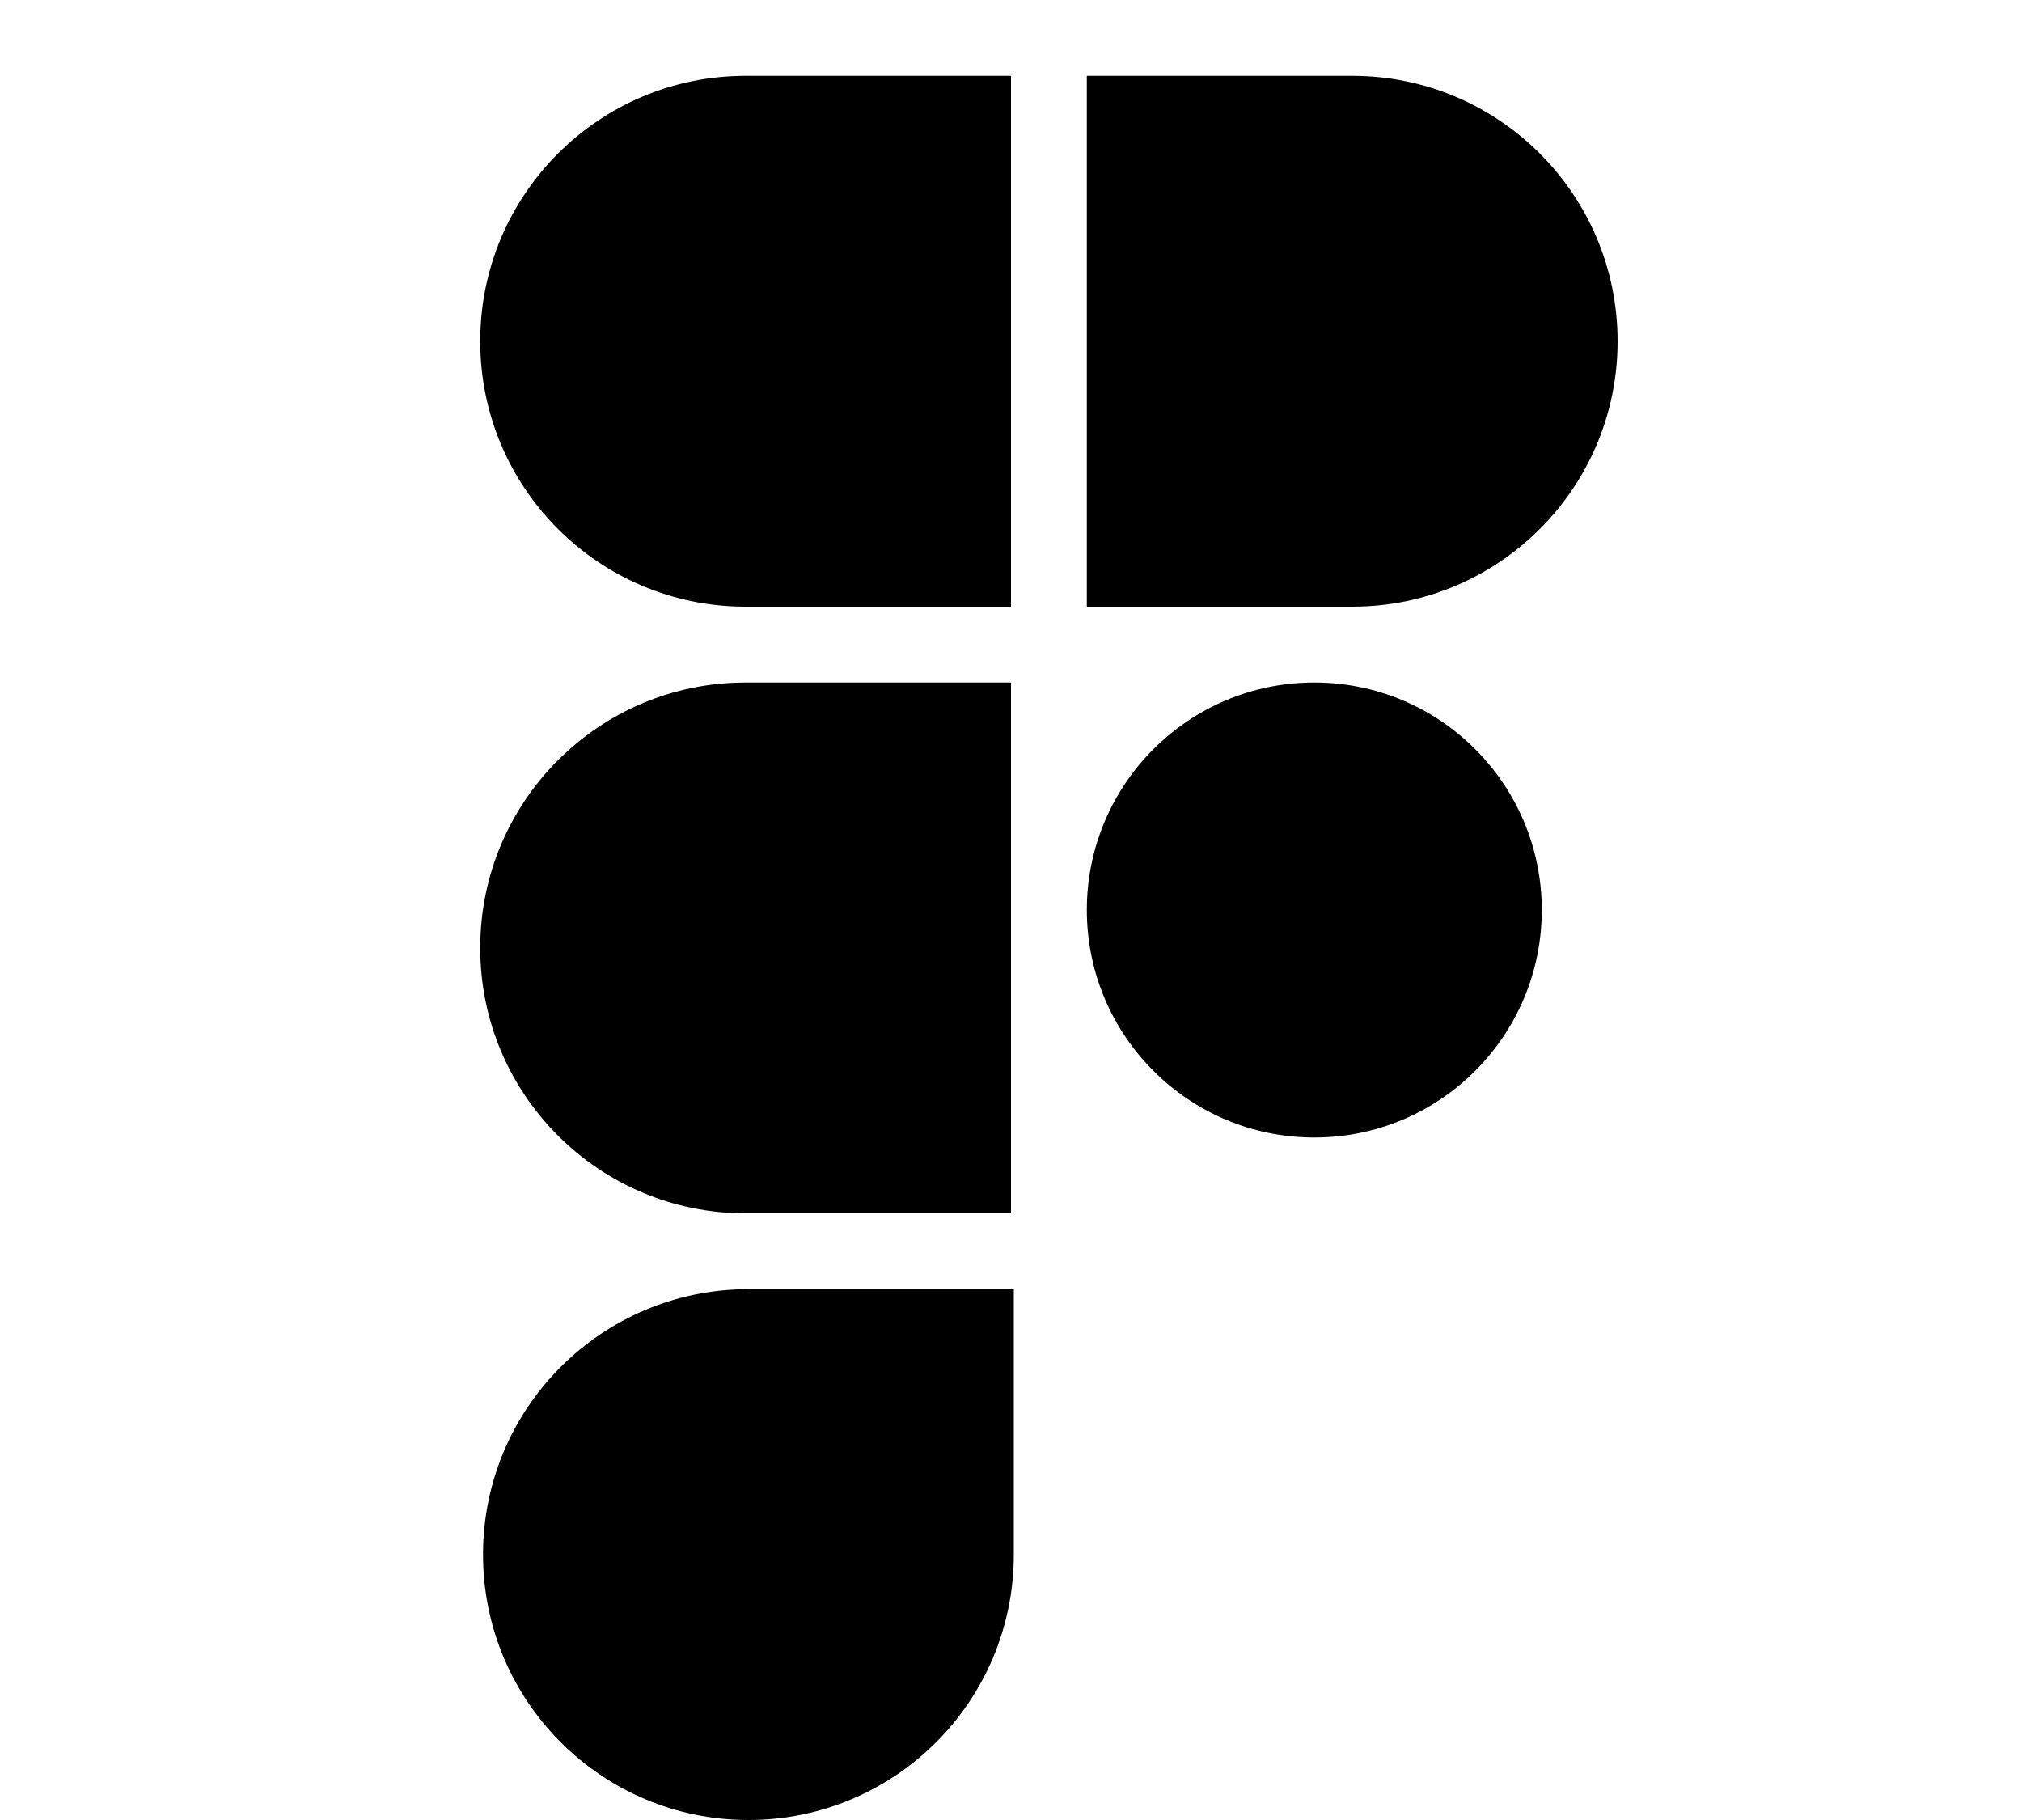
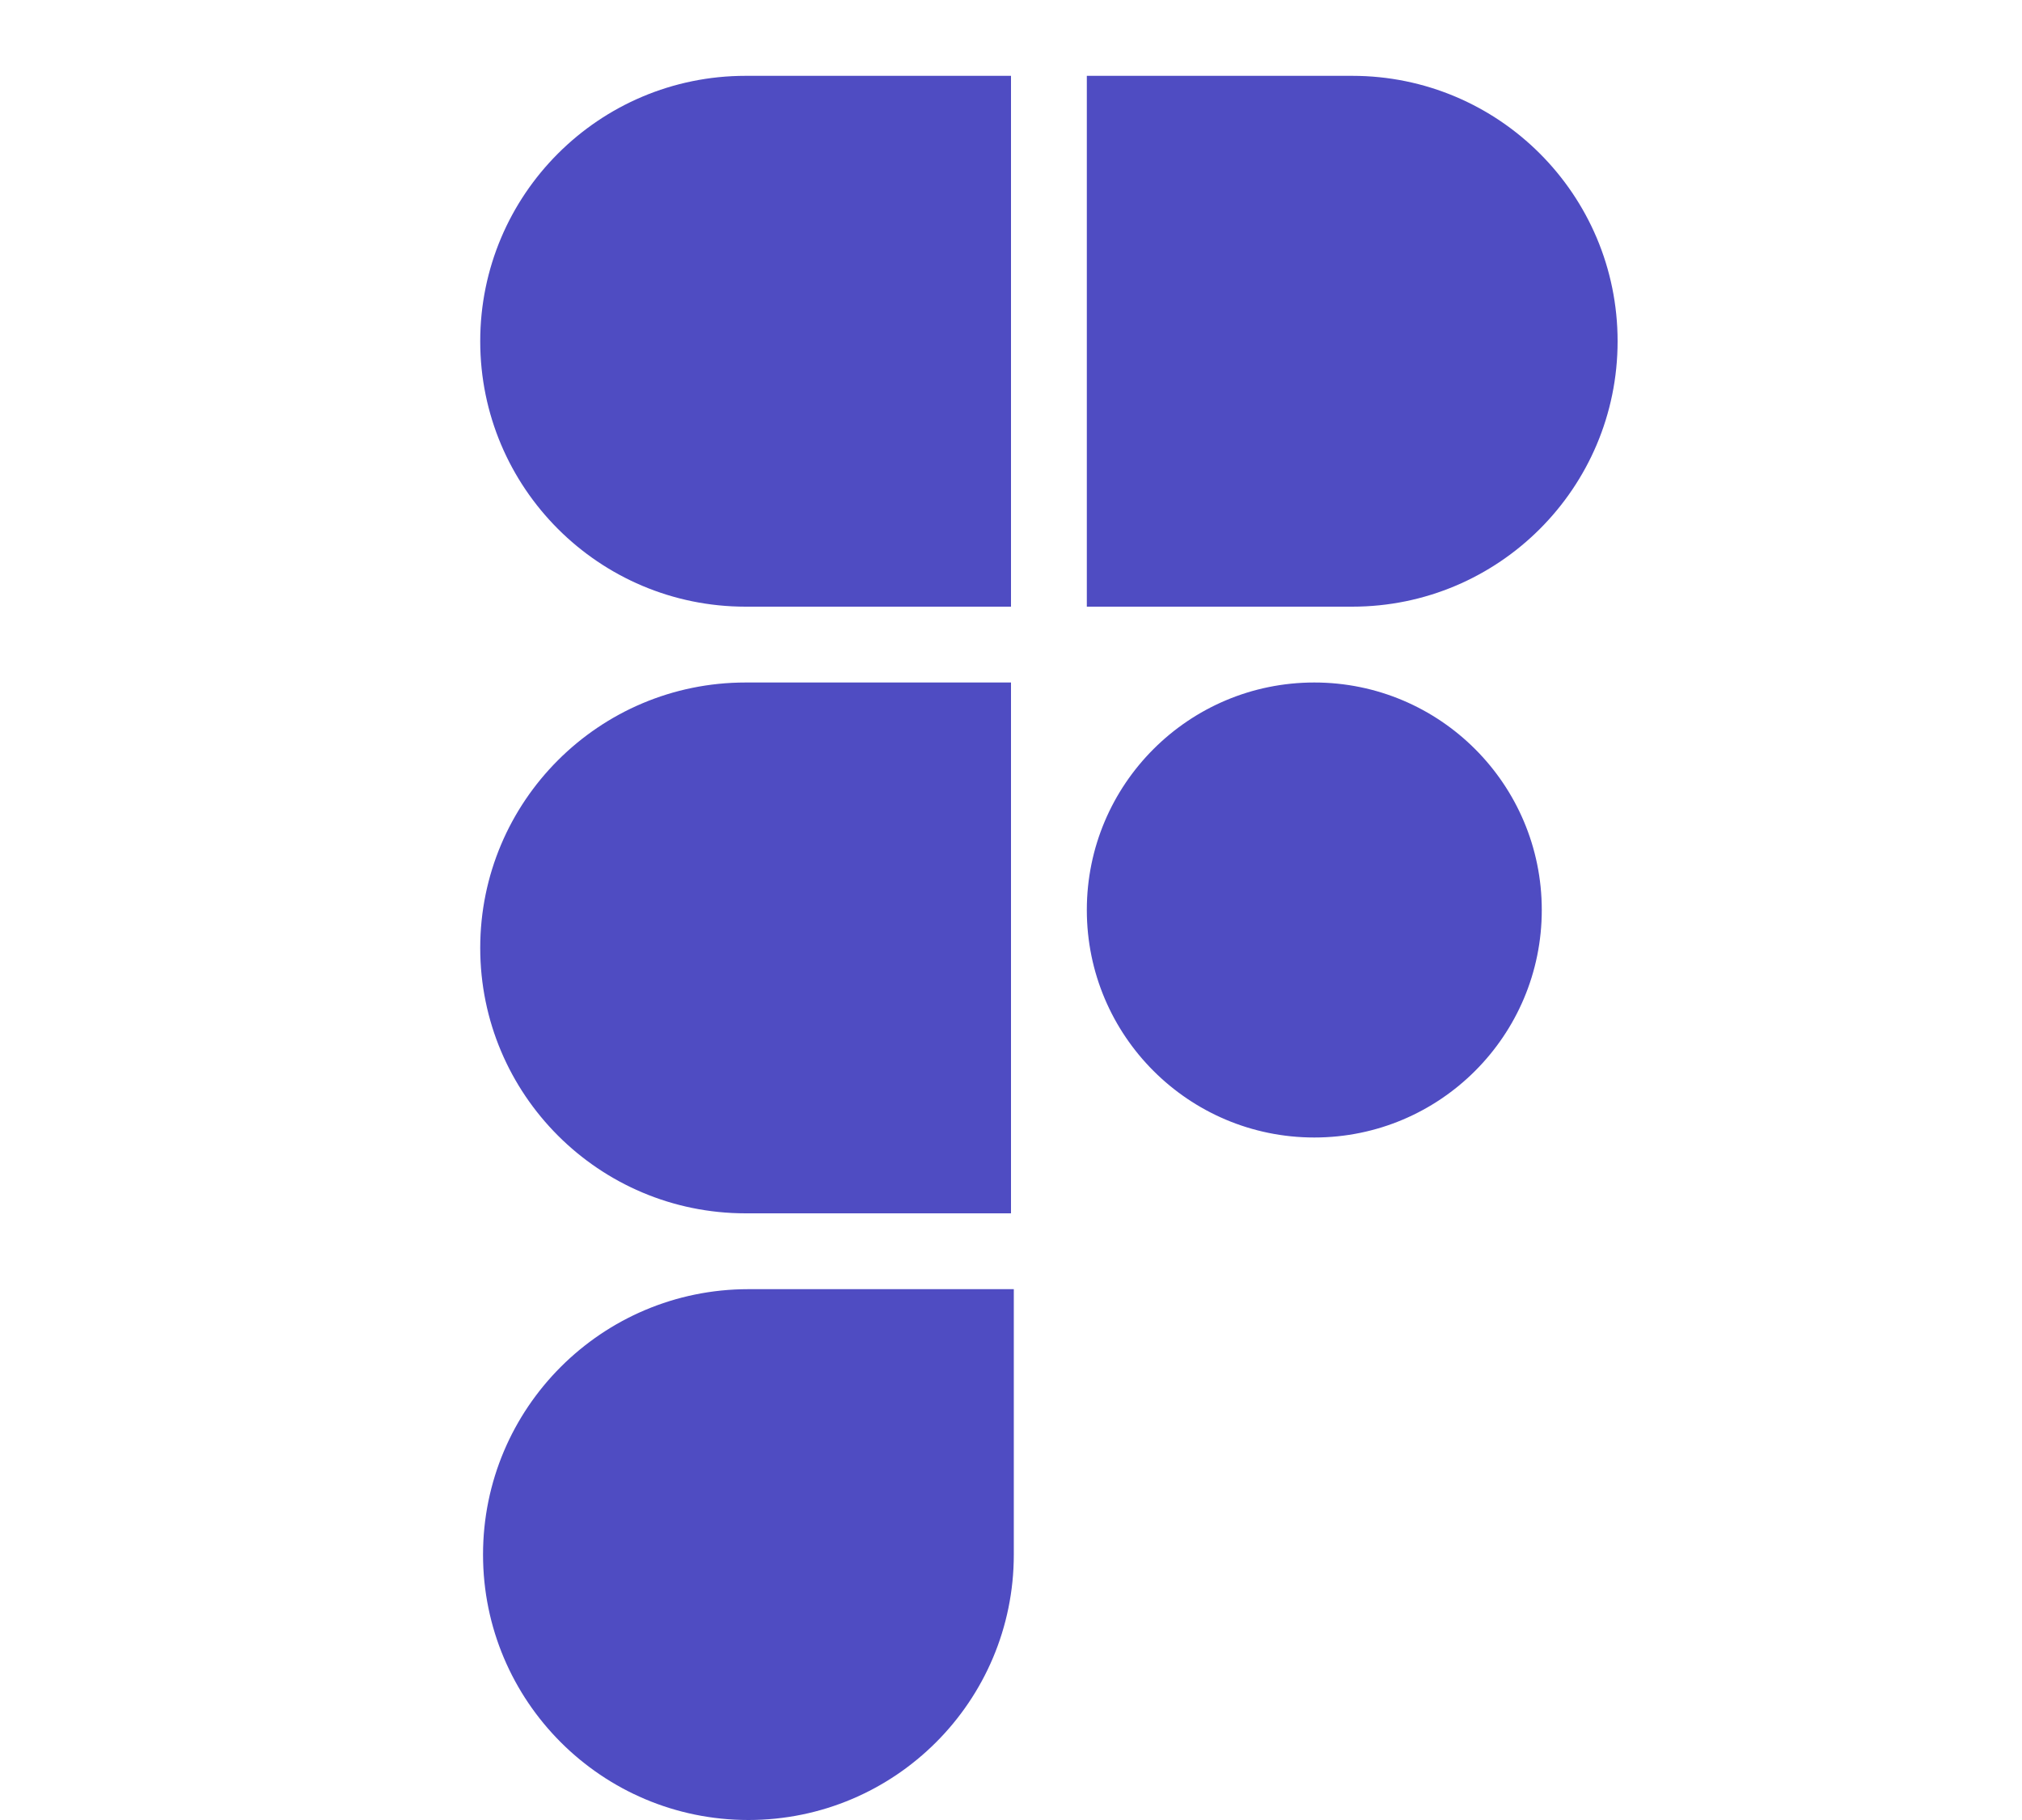
- <svg xmlns="http://www.w3.org/2000/svg" fill="#000000" viewBox="0 0 24 24" width="50px" height="45px">
+ <svg xmlns="http://www.w3.org/2000/svg" fill="#4f4cc2" viewBox="0 0 24 24" width="50px" height="45px">
  <path d="M8.537 24L8.537 24c-1.933 0-3.5-1.567-3.5-3.5l0 0c0-1.933 1.567-3.5 3.5-3.5h3.5v3.5C12.037 22.433 10.47 24 8.537 24zM16.5 8H13V1h3.5C18.433 1 20 2.567 20 4.5l0 0C20 6.433 18.433 8 16.5 8zM8.5 8H12V1H8.5C6.567 1 5 2.567 5 4.5l0 0C5 6.433 6.567 8 8.5 8zM8.5 16H12V9H8.5C6.567 9 5 10.567 5 12.5l0 0C5 14.433 6.567 16 8.5 16zM16 9A3 3 0 1016 15 3 3 0 1016 9z" />
</svg>
